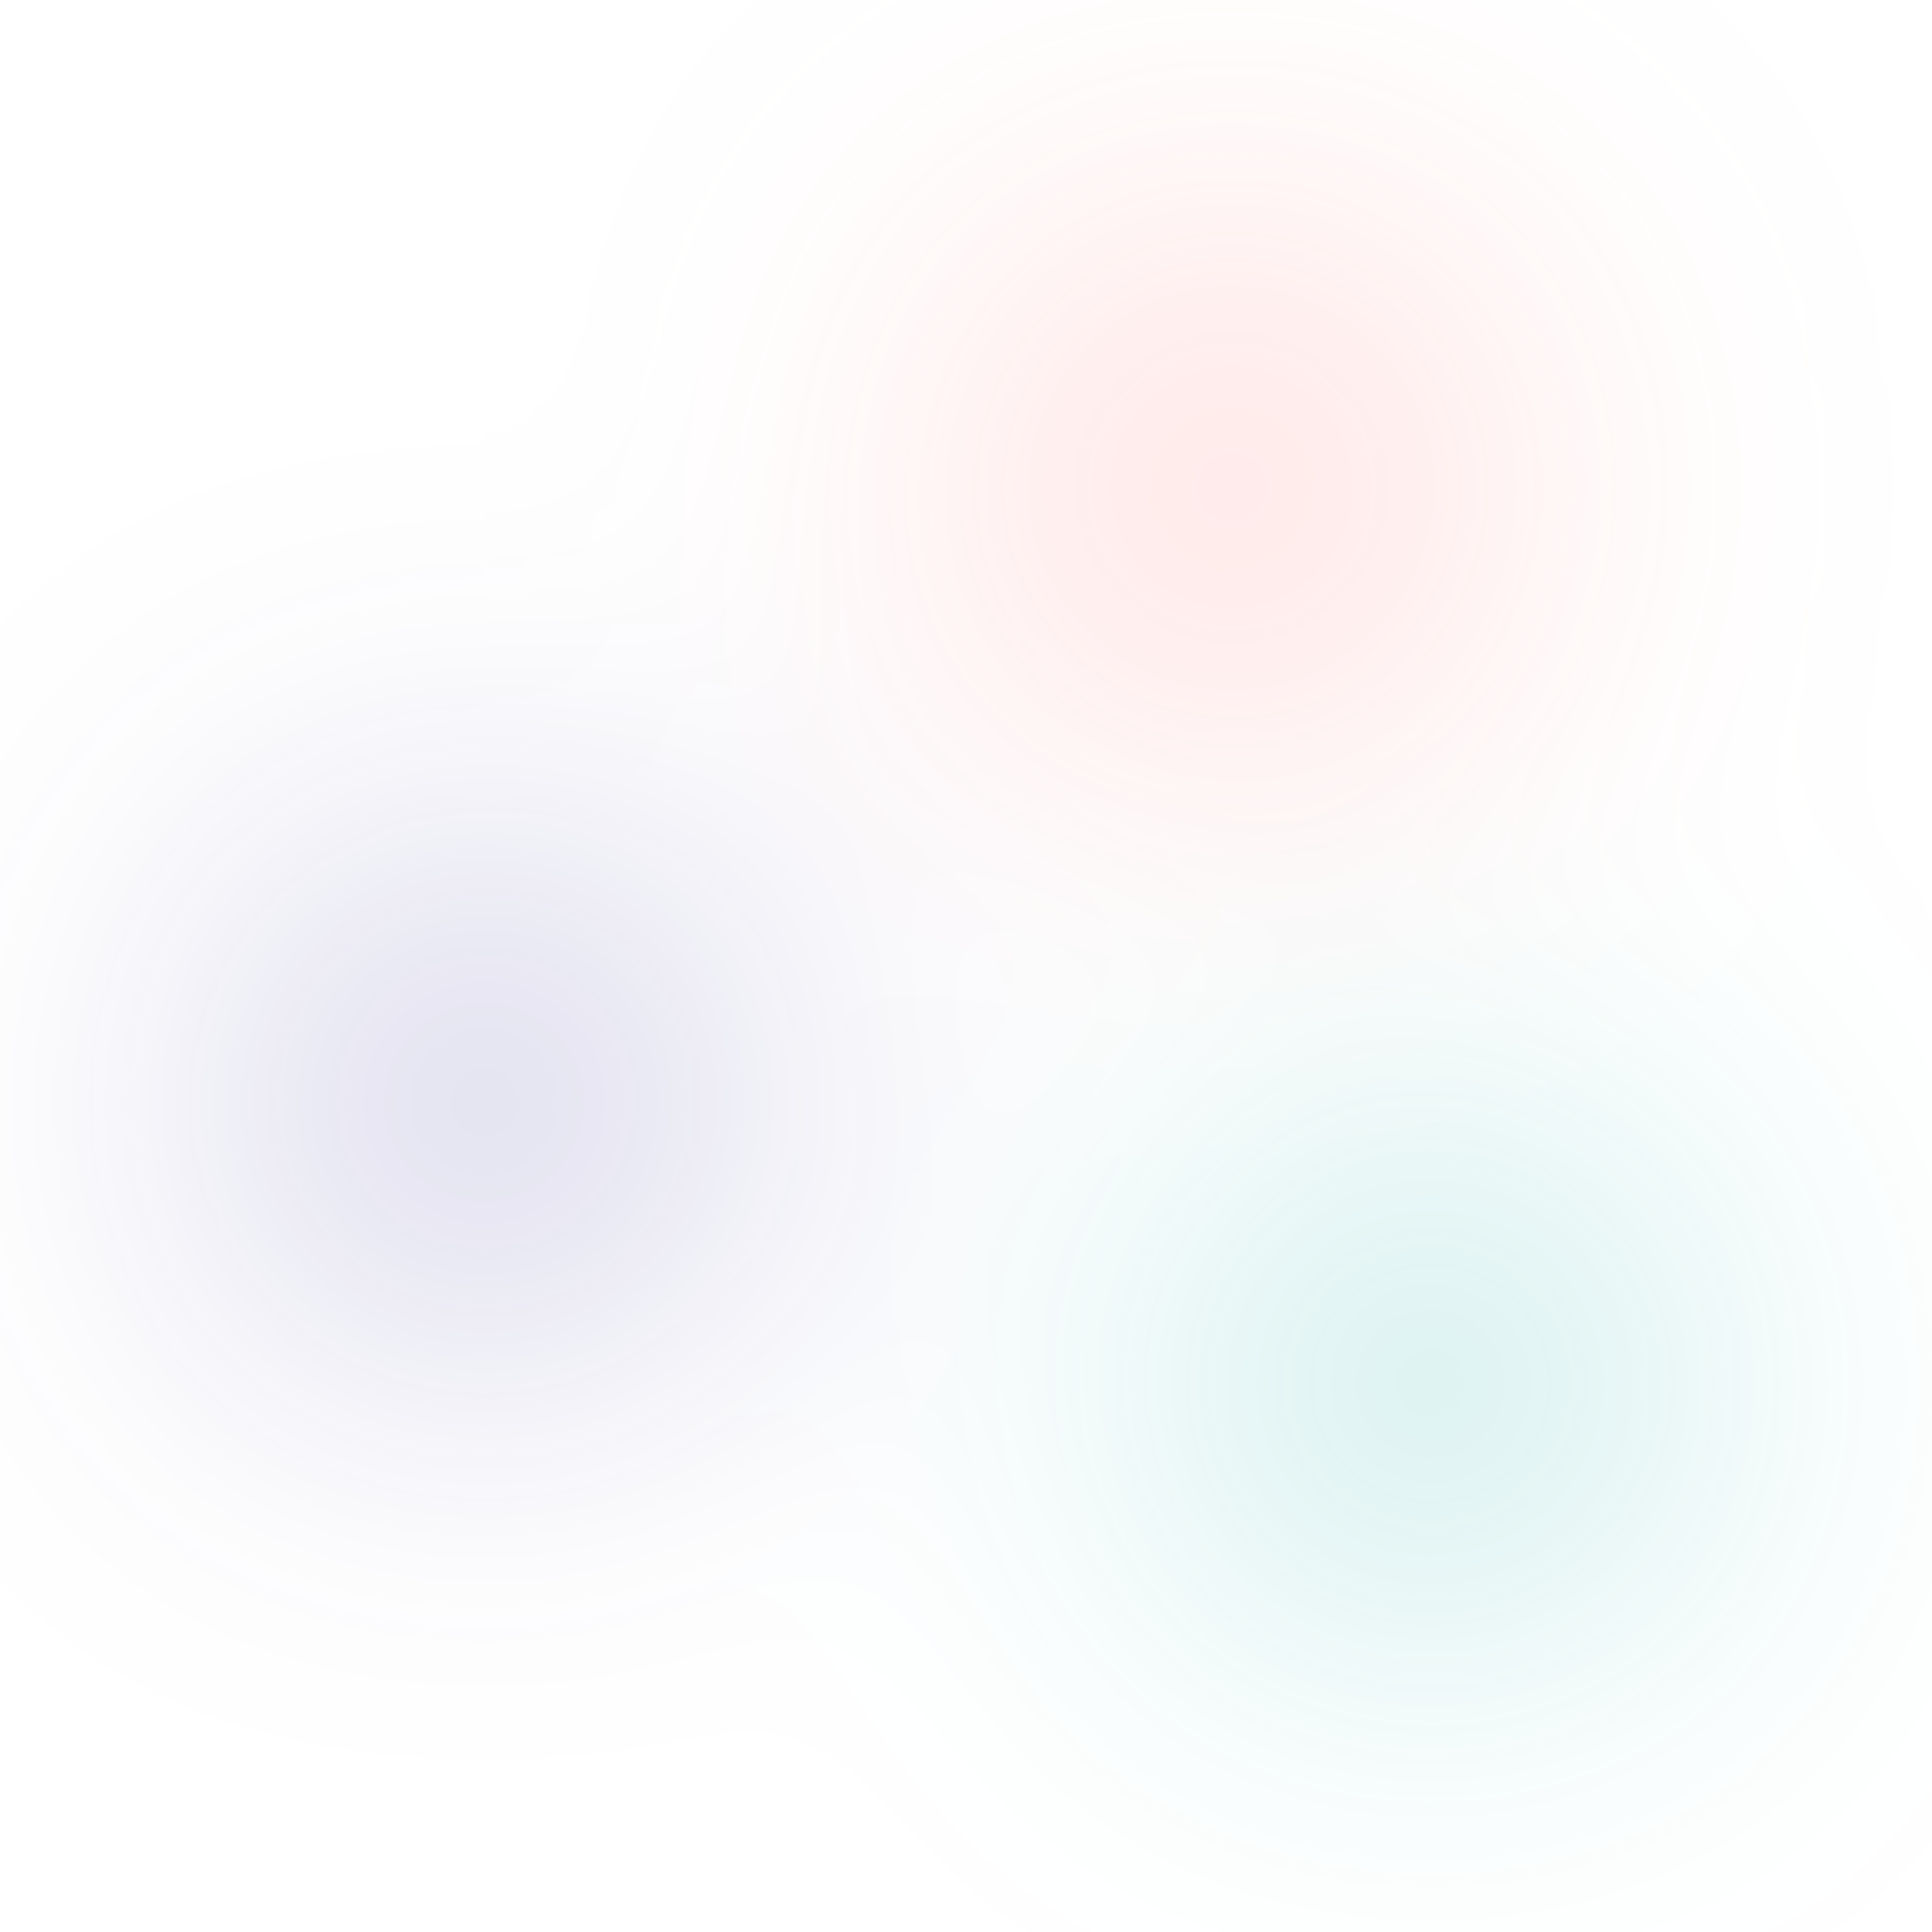
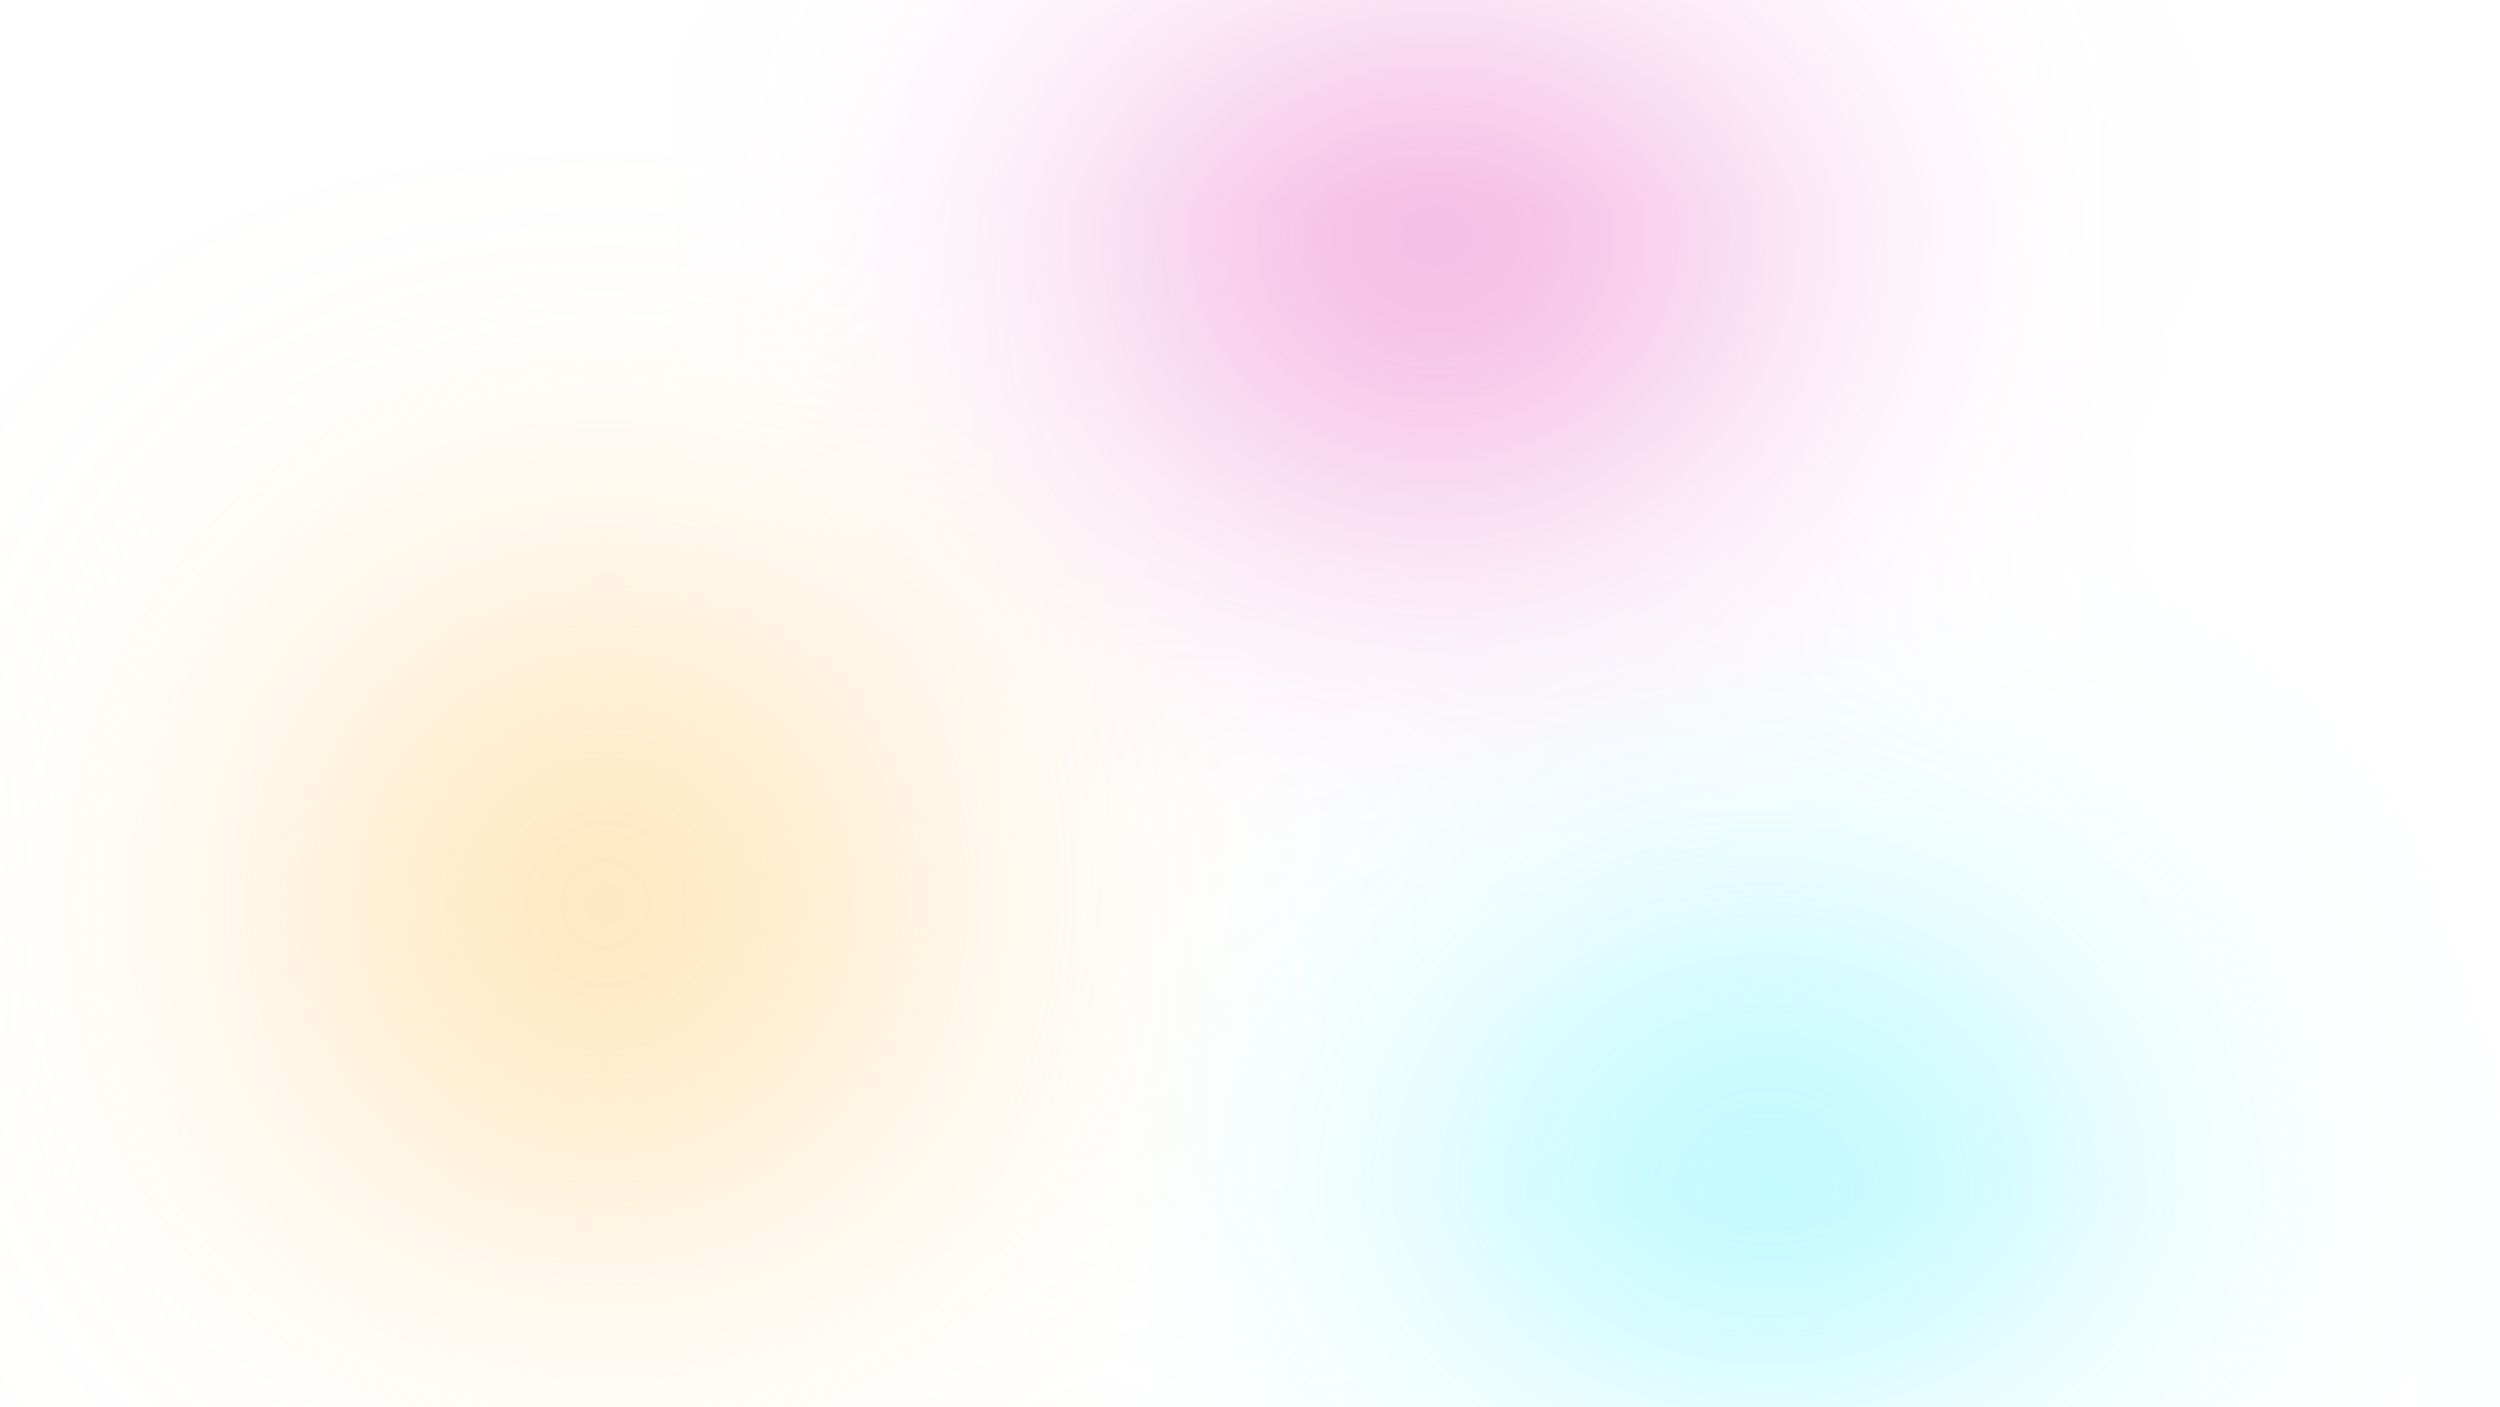
- <svg xmlns="http://www.w3.org/2000/svg" version="1.1" viewBox="0 0 800 800" opacity="0.2">
+ <svg xmlns="http://www.w3.org/2000/svg" version="1.1" viewBox="0 0 800 450">
  <defs>
    <filter id="bbblurry-filter" x="-100%" y="-100%" width="400%" height="400%" filterUnits="objectBoundingBox" primitiveUnits="userSpaceOnUse" color-interpolation-filters="sRGB">
-       <feGaussianBlur stdDeviation="130" x="0%" y="0%" width="100%" height="100%" in="SourceGraphic" edgeMode="none" result="blur" />
+       <feGaussianBlur stdDeviation="70" x="0%" y="0%" width="100%" height="100%" in="SourceGraphic" edgeMode="none" result="blur" />
    </filter>
  </defs>
  <g filter="url(#bbblurry-filter)">
-     <ellipse rx="113" ry="111" cx="510.02" cy="201.636" fill="#ff5c58" />
-     <ellipse rx="113" ry="111" cx="592.303" cy="572.905" fill="#00a19d" />
-     <ellipse rx="113" ry="111" cx="200.496" cy="456.519" fill="#2c2891" />
+     <ellipse rx="87.5" ry="91" cx="459.145" cy="54.46" fill="rgba(222, 42, 174, 0.6)" />
+     <ellipse rx="87.5" ry="91" cx="193.798" cy="289.312" fill="rgba(255, 193, 87, 0.6)" />
+     <ellipse rx="87.5" ry="91" cx="566.011" cy="408.797" fill="rgba(36, 237, 255, 0.6)" />
  </g>
</svg>
